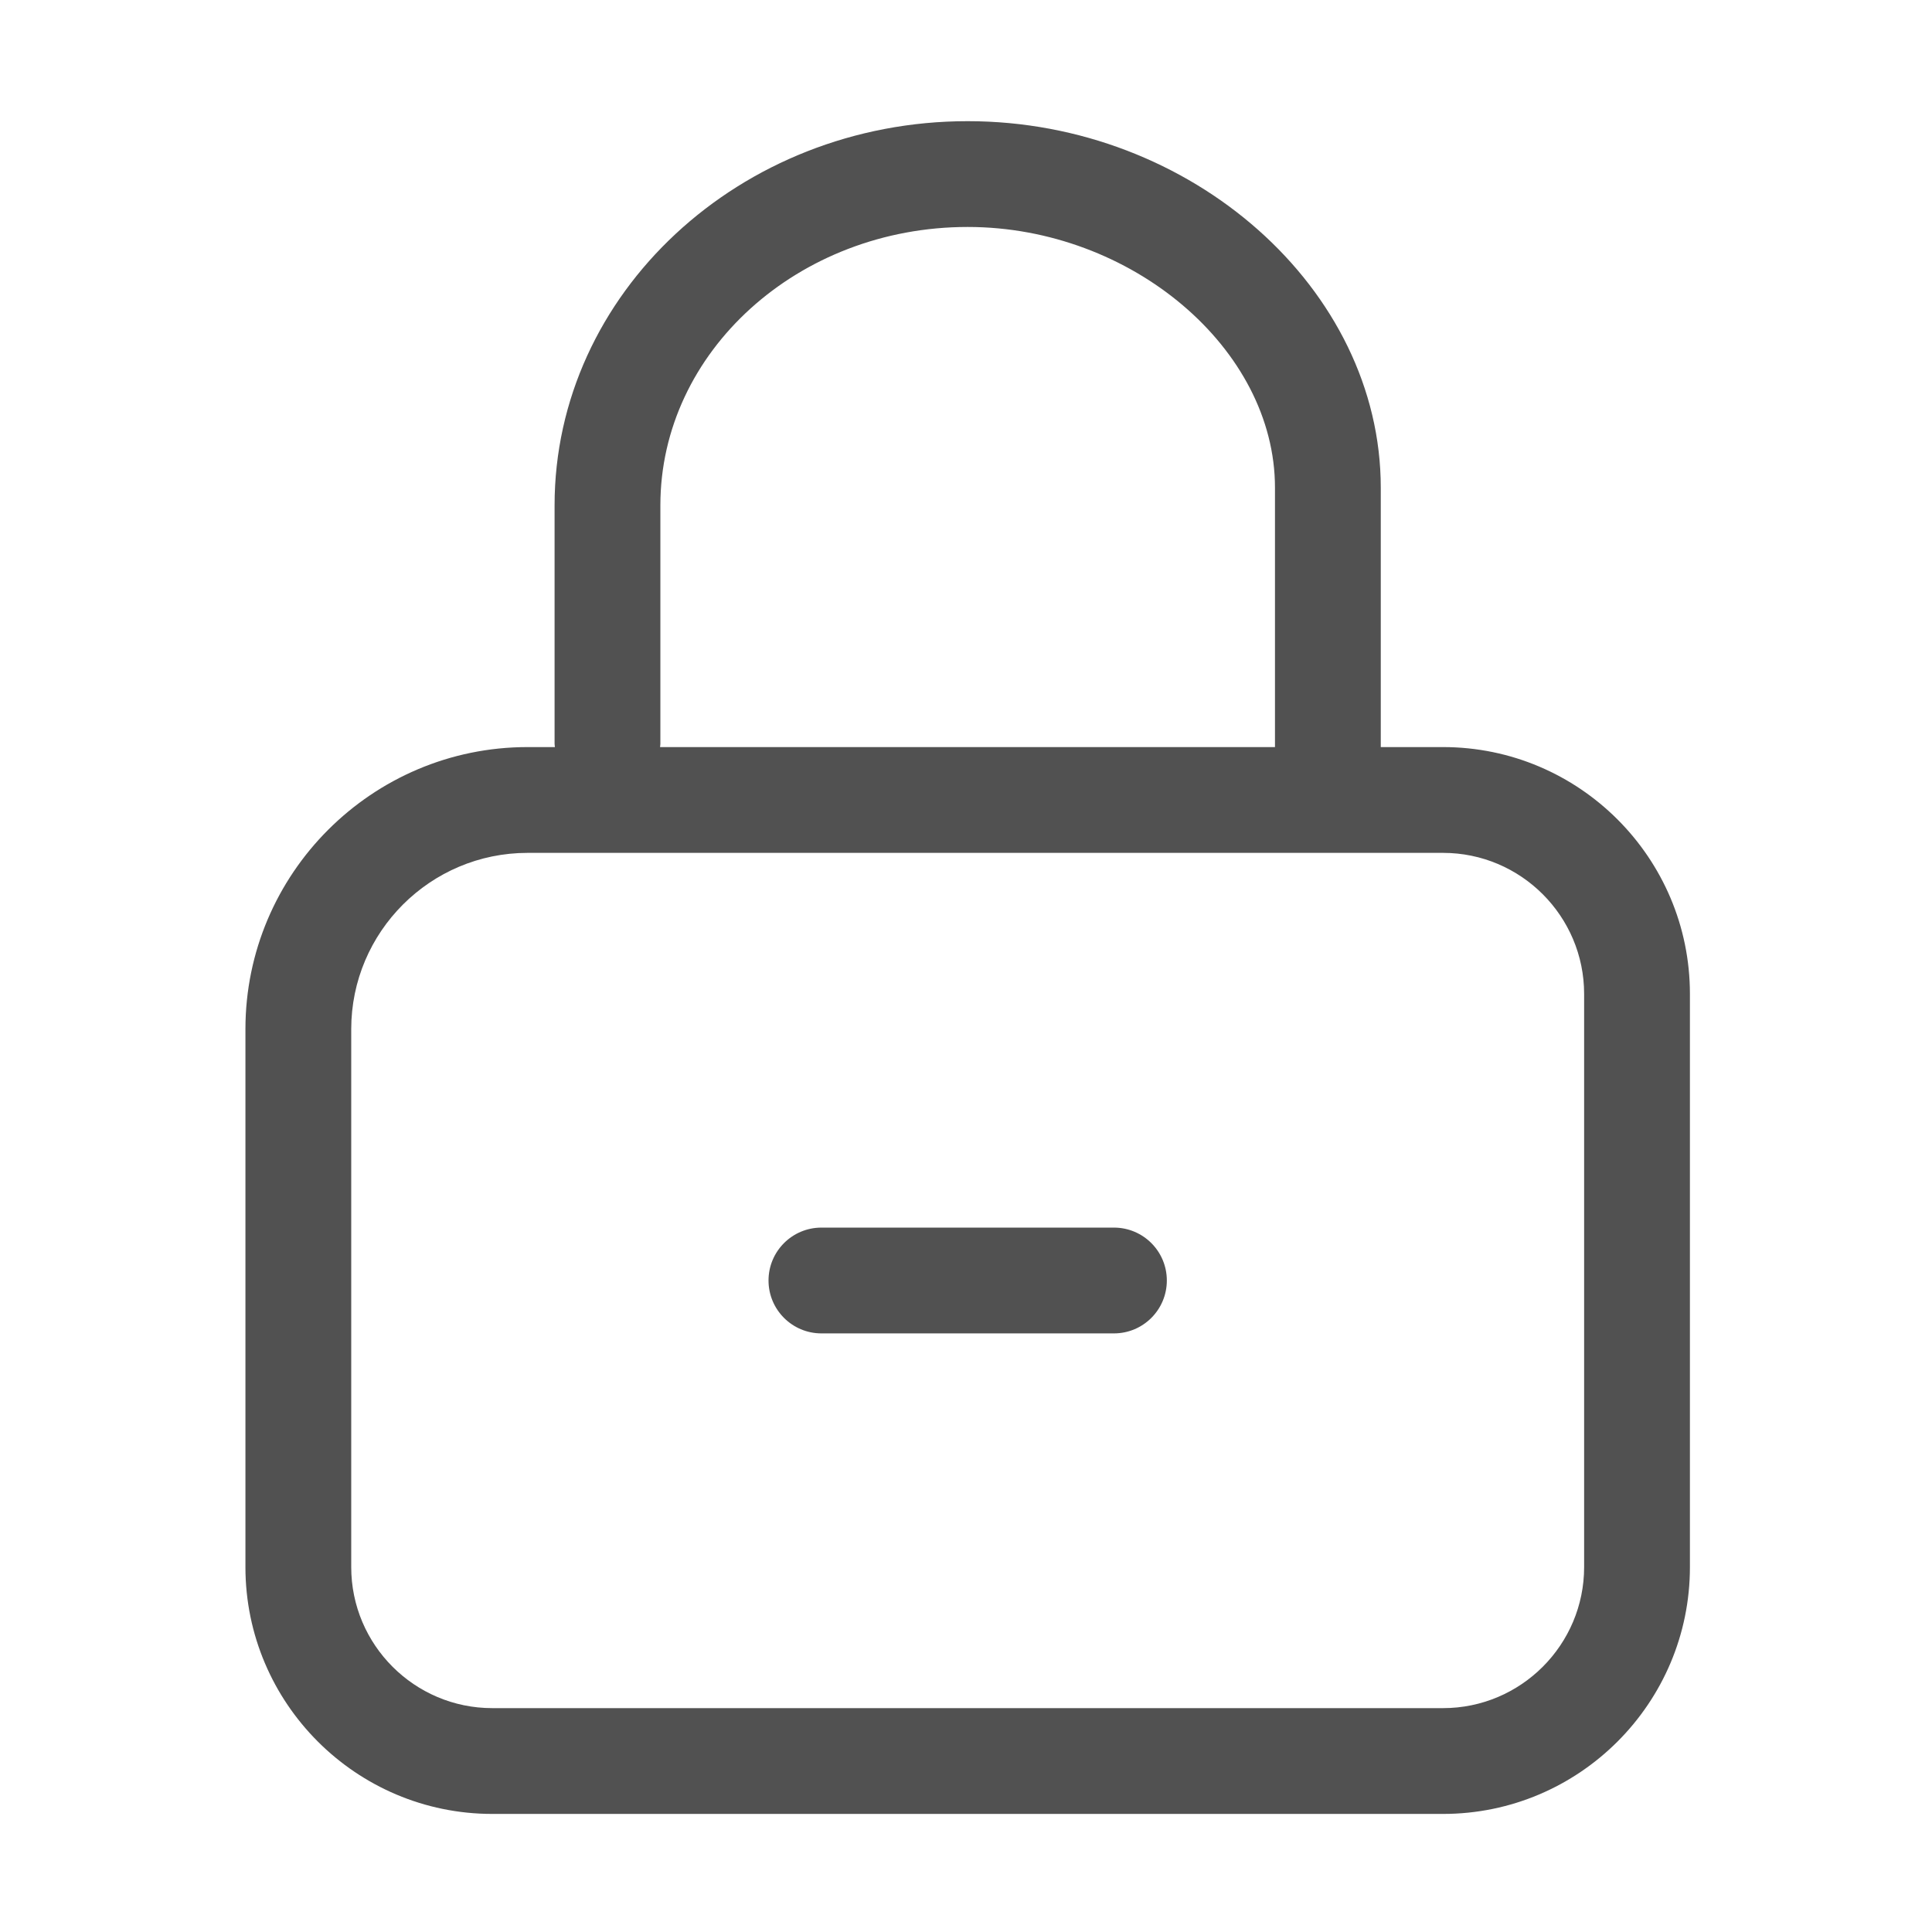
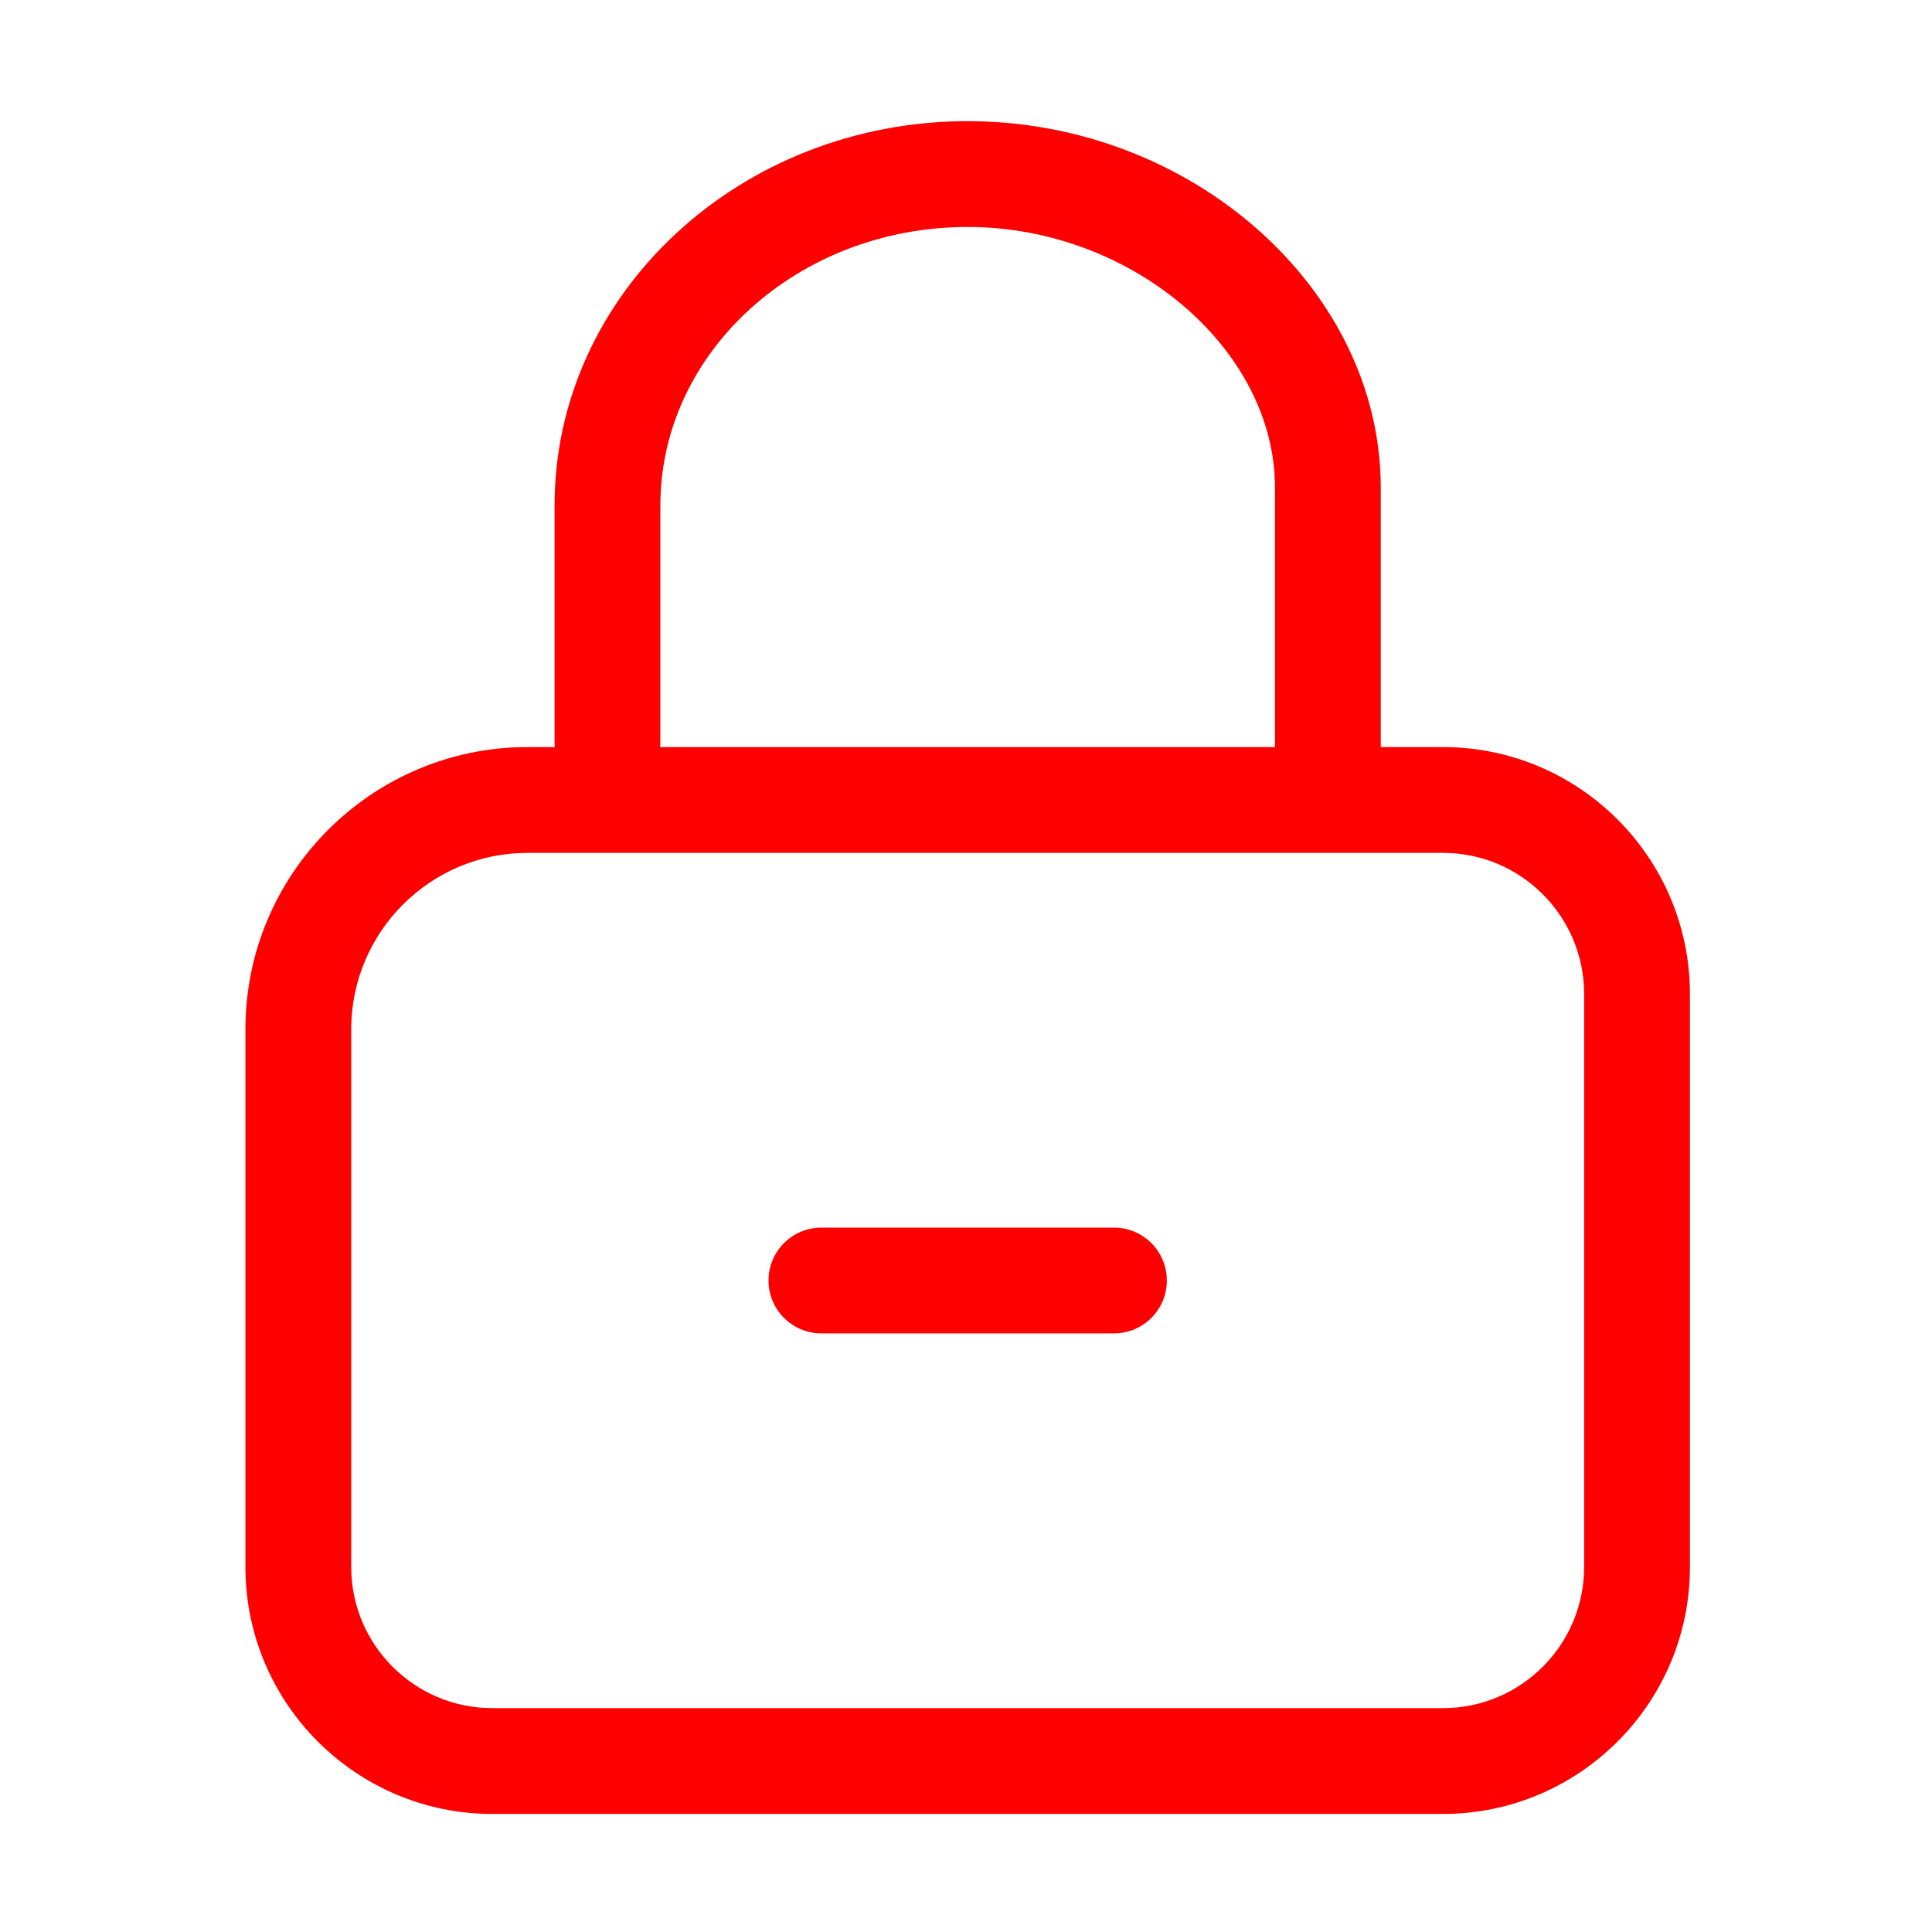
- <svg xmlns="http://www.w3.org/2000/svg" t="1689222428290" class="icon" viewBox="0 0 1024 1024" version="1.1" p-id="1473" width="11" height="11">
-   <path d="M764.857 395.968h-33.019V258.479c0-105.296-100.267-194.255-218.952-194.255-120.729 0-218.947 91.337-218.947 203.601v126.423c0 0.589 0.137 1.14 0.173 1.72H279.61c-82.448 0-149.527 67.079-149.527 149.527v285.086c0 72.144 58.692 130.836 130.836 130.836h503.937c72.144 0 130.836-58.692 130.836-130.836V526.804c0.001-72.144-58.69-130.836-130.835-130.836z m-414.845-1.721V267.824c0-81.348 73.066-147.528 162.874-147.528 86.769 0 162.879 64.569 162.879 138.183v137.489H349.839c0.036-0.58 0.173-1.131 0.173-1.721z m489.609 436.334c0 41.224-33.539 74.763-74.763 74.763H260.92c-41.224 0-74.763-33.539-74.763-74.763V545.495c0-51.532 41.922-93.454 93.454-93.454h485.246c41.224 0 74.763 33.54 74.763 74.763v303.777z" fill="#515151" p-id="1474" />
-   <path d="M590.411 650.654H435.367c-15.483 0-28.036 12.553-28.036 28.036s12.553 28.036 28.036 28.036h155.044c15.483 0 28.036-12.553 28.036-28.036s-12.553-28.036-28.036-28.036z" fill="#515151" p-id="1475" />
+ <svg xmlns="http://www.w3.org/2000/svg" t="1689222428290" viewBox="0 0 1024 1024" version="1.1" width="11" height="11">
+   <path d="M764.857 395.968h-33.019V258.479c0-105.296-100.267-194.255-218.952-194.255-120.729 0-218.947 91.337-218.947 203.601v126.423c0 0.589 0.137 1.14 0.173 1.72H279.61c-82.448 0-149.527 67.079-149.527 149.527v285.086c0 72.144 58.692 130.836 130.836 130.836h503.937c72.144 0 130.836-58.692 130.836-130.836V526.804c0.001-72.144-58.69-130.836-130.835-130.836z m-414.845-1.721V267.824c0-81.348 73.066-147.528 162.874-147.528 86.769 0 162.879 64.569 162.879 138.183v137.489H349.839c0.036-0.58 0.173-1.131 0.173-1.721z m489.609 436.334c0 41.224-33.539 74.763-74.763 74.763H260.92c-41.224 0-74.763-33.539-74.763-74.763V545.495c0-51.532 41.922-93.454 93.454-93.454h485.246c41.224 0 74.763 33.54 74.763 74.763v303.777z" fill="#ff0000" />
+   <path d="M590.411 650.654H435.367c-15.483 0-28.036 12.553-28.036 28.036s12.553 28.036 28.036 28.036h155.044c15.483 0 28.036-12.553 28.036-28.036s-12.553-28.036-28.036-28.036z" fill="#ff0000" />
</svg>
